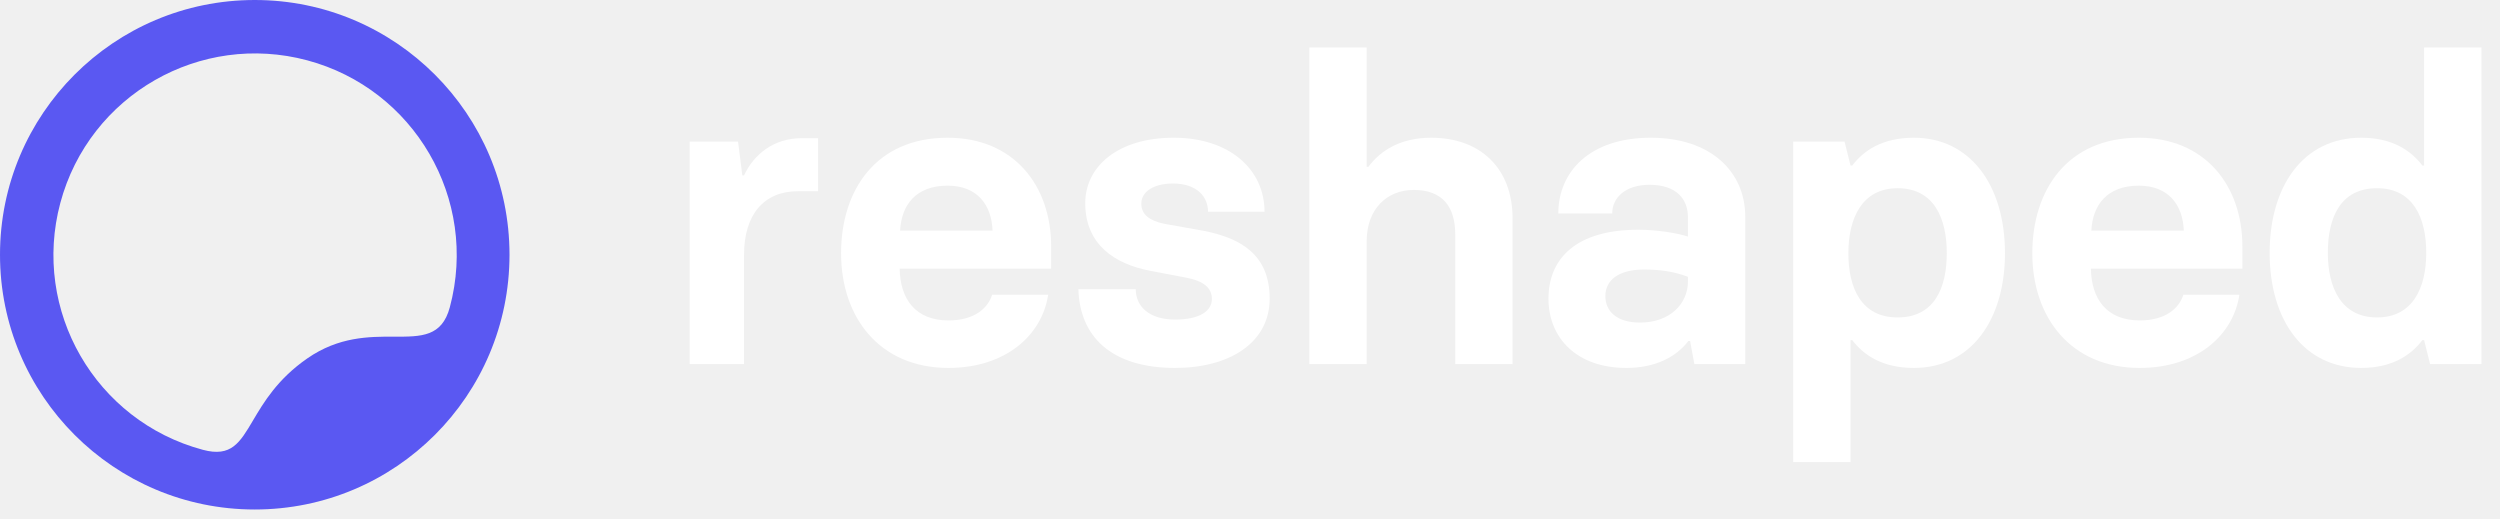
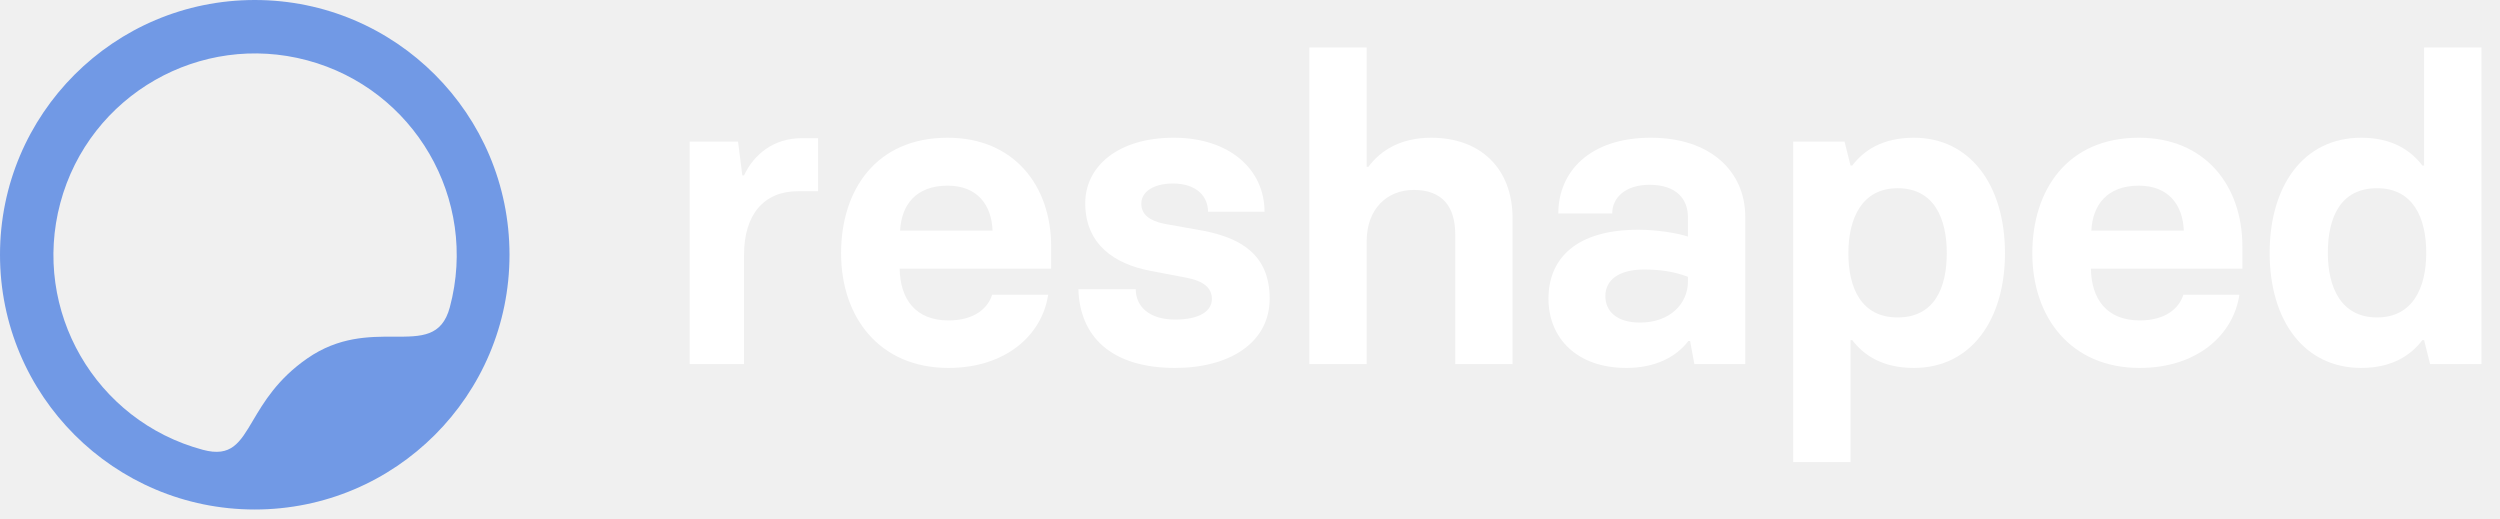
<svg xmlns="http://www.w3.org/2000/svg" width="111" height="23" viewBox="0 0 111 23" fill="none">
-   <path fill-rule="evenodd" clip-rule="evenodd" d="M11.311 22.622C17.558 22.622 22.622 17.558 22.622 11.311C22.622 5.064 17.558 0 11.311 0C5.064 0 0 5.064 0 11.311C0 17.558 5.064 22.622 11.311 22.622ZM19.059 6.819C17.912 4.85 16.017 3.316 13.643 2.679C11.268 2.043 8.86 2.424 6.882 3.555C4.882 4.699 3.322 6.609 2.679 9.009C1.4 13.784 4.234 18.692 9.009 19.972C10.264 20.308 10.647 19.661 11.233 18.669C11.71 17.864 12.321 16.831 13.643 15.914C15.044 14.942 16.392 14.945 17.492 14.948C18.707 14.952 19.62 14.955 19.972 13.643C20.615 11.242 20.219 8.808 19.059 6.819Z" fill="#5A58F2" />
+   <path fill-rule="evenodd" clip-rule="evenodd" d="M11.311 22.622C17.558 22.622 22.622 17.558 22.622 11.311C22.622 5.064 17.558 0 11.311 0C5.064 0 0 5.064 0 11.311C0 17.558 5.064 22.622 11.311 22.622ZM19.059 6.819C17.912 4.85 16.017 3.316 13.643 2.679C11.268 2.043 8.86 2.424 6.882 3.555C4.882 4.699 3.322 6.609 2.679 9.009C1.4 13.784 4.234 18.692 9.009 19.972C10.264 20.308 10.647 19.661 11.233 18.669C11.71 17.864 12.321 16.831 13.643 15.914C15.044 14.942 16.392 14.945 17.492 14.948C18.707 14.952 19.62 14.955 19.972 13.643C20.615 11.242 20.219 8.808 19.059 6.819Z" fill="#7199e5" />
  <path d="M30.622 16.165H33.035V11.321C33.035 9.535 33.909 8.49 35.429 8.49H36.322V6.135H35.6C34.346 6.135 33.472 6.856 33.035 7.787H32.959L32.769 6.286H30.622V16.165Z" fill="#fff" />
  <path d="M42.112 16.336C44.658 16.336 46.272 14.873 46.538 13.087H44.05C43.86 13.695 43.252 14.227 42.112 14.227C40.649 14.227 39.965 13.277 39.946 11.929H46.671V10.941C46.671 8.243 45.019 6.115 42.074 6.115C38.901 6.115 37.344 8.433 37.344 11.245C37.344 14.094 39.053 16.336 42.112 16.336ZM39.965 10.238C40.022 9.117 40.649 8.243 42.074 8.243C43.404 8.243 44.031 9.117 44.069 10.238H39.965Z" fill="#fff" />
  <path d="M52.174 16.336C54.568 16.336 56.373 15.234 56.373 13.258C56.373 11.302 55.081 10.58 53.485 10.257L51.681 9.934C51.054 9.801 50.674 9.535 50.674 9.041C50.674 8.509 51.225 8.148 52.08 8.148C53.124 8.148 53.637 8.718 53.637 9.402H56.145C56.145 7.521 54.587 6.115 52.117 6.115C49.61 6.115 48.185 7.407 48.185 9.022C48.185 10.846 49.477 11.72 51.073 12.024L52.668 12.328C53.447 12.479 53.808 12.783 53.808 13.277C53.808 13.79 53.295 14.189 52.174 14.189C51.016 14.189 50.427 13.6 50.427 12.84H47.881C47.938 14.911 49.306 16.336 52.174 16.336Z" fill="#fff" />
  <path d="M58.135 16.165H60.68V10.713C60.68 9.288 61.573 8.433 62.77 8.433C64.043 8.433 64.613 9.174 64.613 10.409V16.165H67.158V9.687C67.158 7.483 65.733 6.115 63.549 6.115C62.2 6.115 61.307 6.666 60.756 7.407H60.68V2.107H58.135V16.165Z" fill="#fff" />
  <path d="M72.209 16.336C73.482 16.336 74.413 15.861 74.964 15.139H75.04L75.23 16.165H77.49V9.63C77.49 7.616 75.952 6.115 73.292 6.115C70.594 6.115 69.189 7.616 69.189 9.478H71.582C71.582 8.775 72.171 8.205 73.235 8.205C74.451 8.205 74.945 8.851 74.945 9.649V10.504C74.489 10.352 73.577 10.2 72.741 10.2C69.987 10.2 68.752 11.473 68.752 13.258C68.752 15.006 70.006 16.336 72.209 16.336ZM72.817 14.322C71.791 14.322 71.278 13.828 71.278 13.144C71.278 12.441 71.867 11.967 72.988 11.967C73.653 11.967 74.299 12.043 74.945 12.29V12.498C74.945 13.486 74.147 14.322 72.817 14.322Z" fill="#fff" />
  <path d="M79.618 20.515H82.163V15.101H82.239C82.733 15.747 83.55 16.336 84.975 16.336C87.539 16.336 89.021 14.17 89.021 11.245C89.021 8.205 87.463 6.115 84.975 6.115C83.55 6.115 82.733 6.704 82.239 7.35H82.163L81.897 6.286H79.618V20.515ZM84.253 14.094C82.638 14.094 82.068 12.783 82.068 11.245C82.068 9.687 82.676 8.357 84.253 8.357C85.868 8.357 86.437 9.687 86.437 11.245C86.437 12.783 85.886 14.094 84.253 14.094Z" fill="#fff" />
  <path d="M95.003 16.336C97.549 16.336 99.163 14.873 99.429 13.087H96.941C96.751 13.695 96.143 14.227 95.003 14.227C93.54 14.227 92.856 13.277 92.837 11.929H99.562V10.941C99.562 8.243 97.909 6.115 94.965 6.115C91.793 6.115 90.235 8.433 90.235 11.245C90.235 14.094 91.945 16.336 95.003 16.336ZM92.856 10.238C92.913 9.117 93.54 8.243 94.965 8.243C96.295 8.243 96.922 9.117 96.96 10.238H92.856Z" fill="#fff" />
  <path d="M104.837 16.336C106.243 16.336 107.06 15.747 107.554 15.101H107.63L107.896 16.165H110.176V2.107H107.63V7.35H107.554C107.06 6.704 106.243 6.115 104.837 6.115C102.254 6.115 100.772 8.281 100.772 11.226C100.772 14.246 102.311 16.336 104.837 16.336ZM105.54 14.094C103.945 14.094 103.356 12.764 103.356 11.226C103.356 9.668 103.907 8.357 105.54 8.357C107.155 8.357 107.725 9.687 107.725 11.226C107.725 12.764 107.136 14.094 105.54 14.094Z" fill="#fff" />
</svg>
